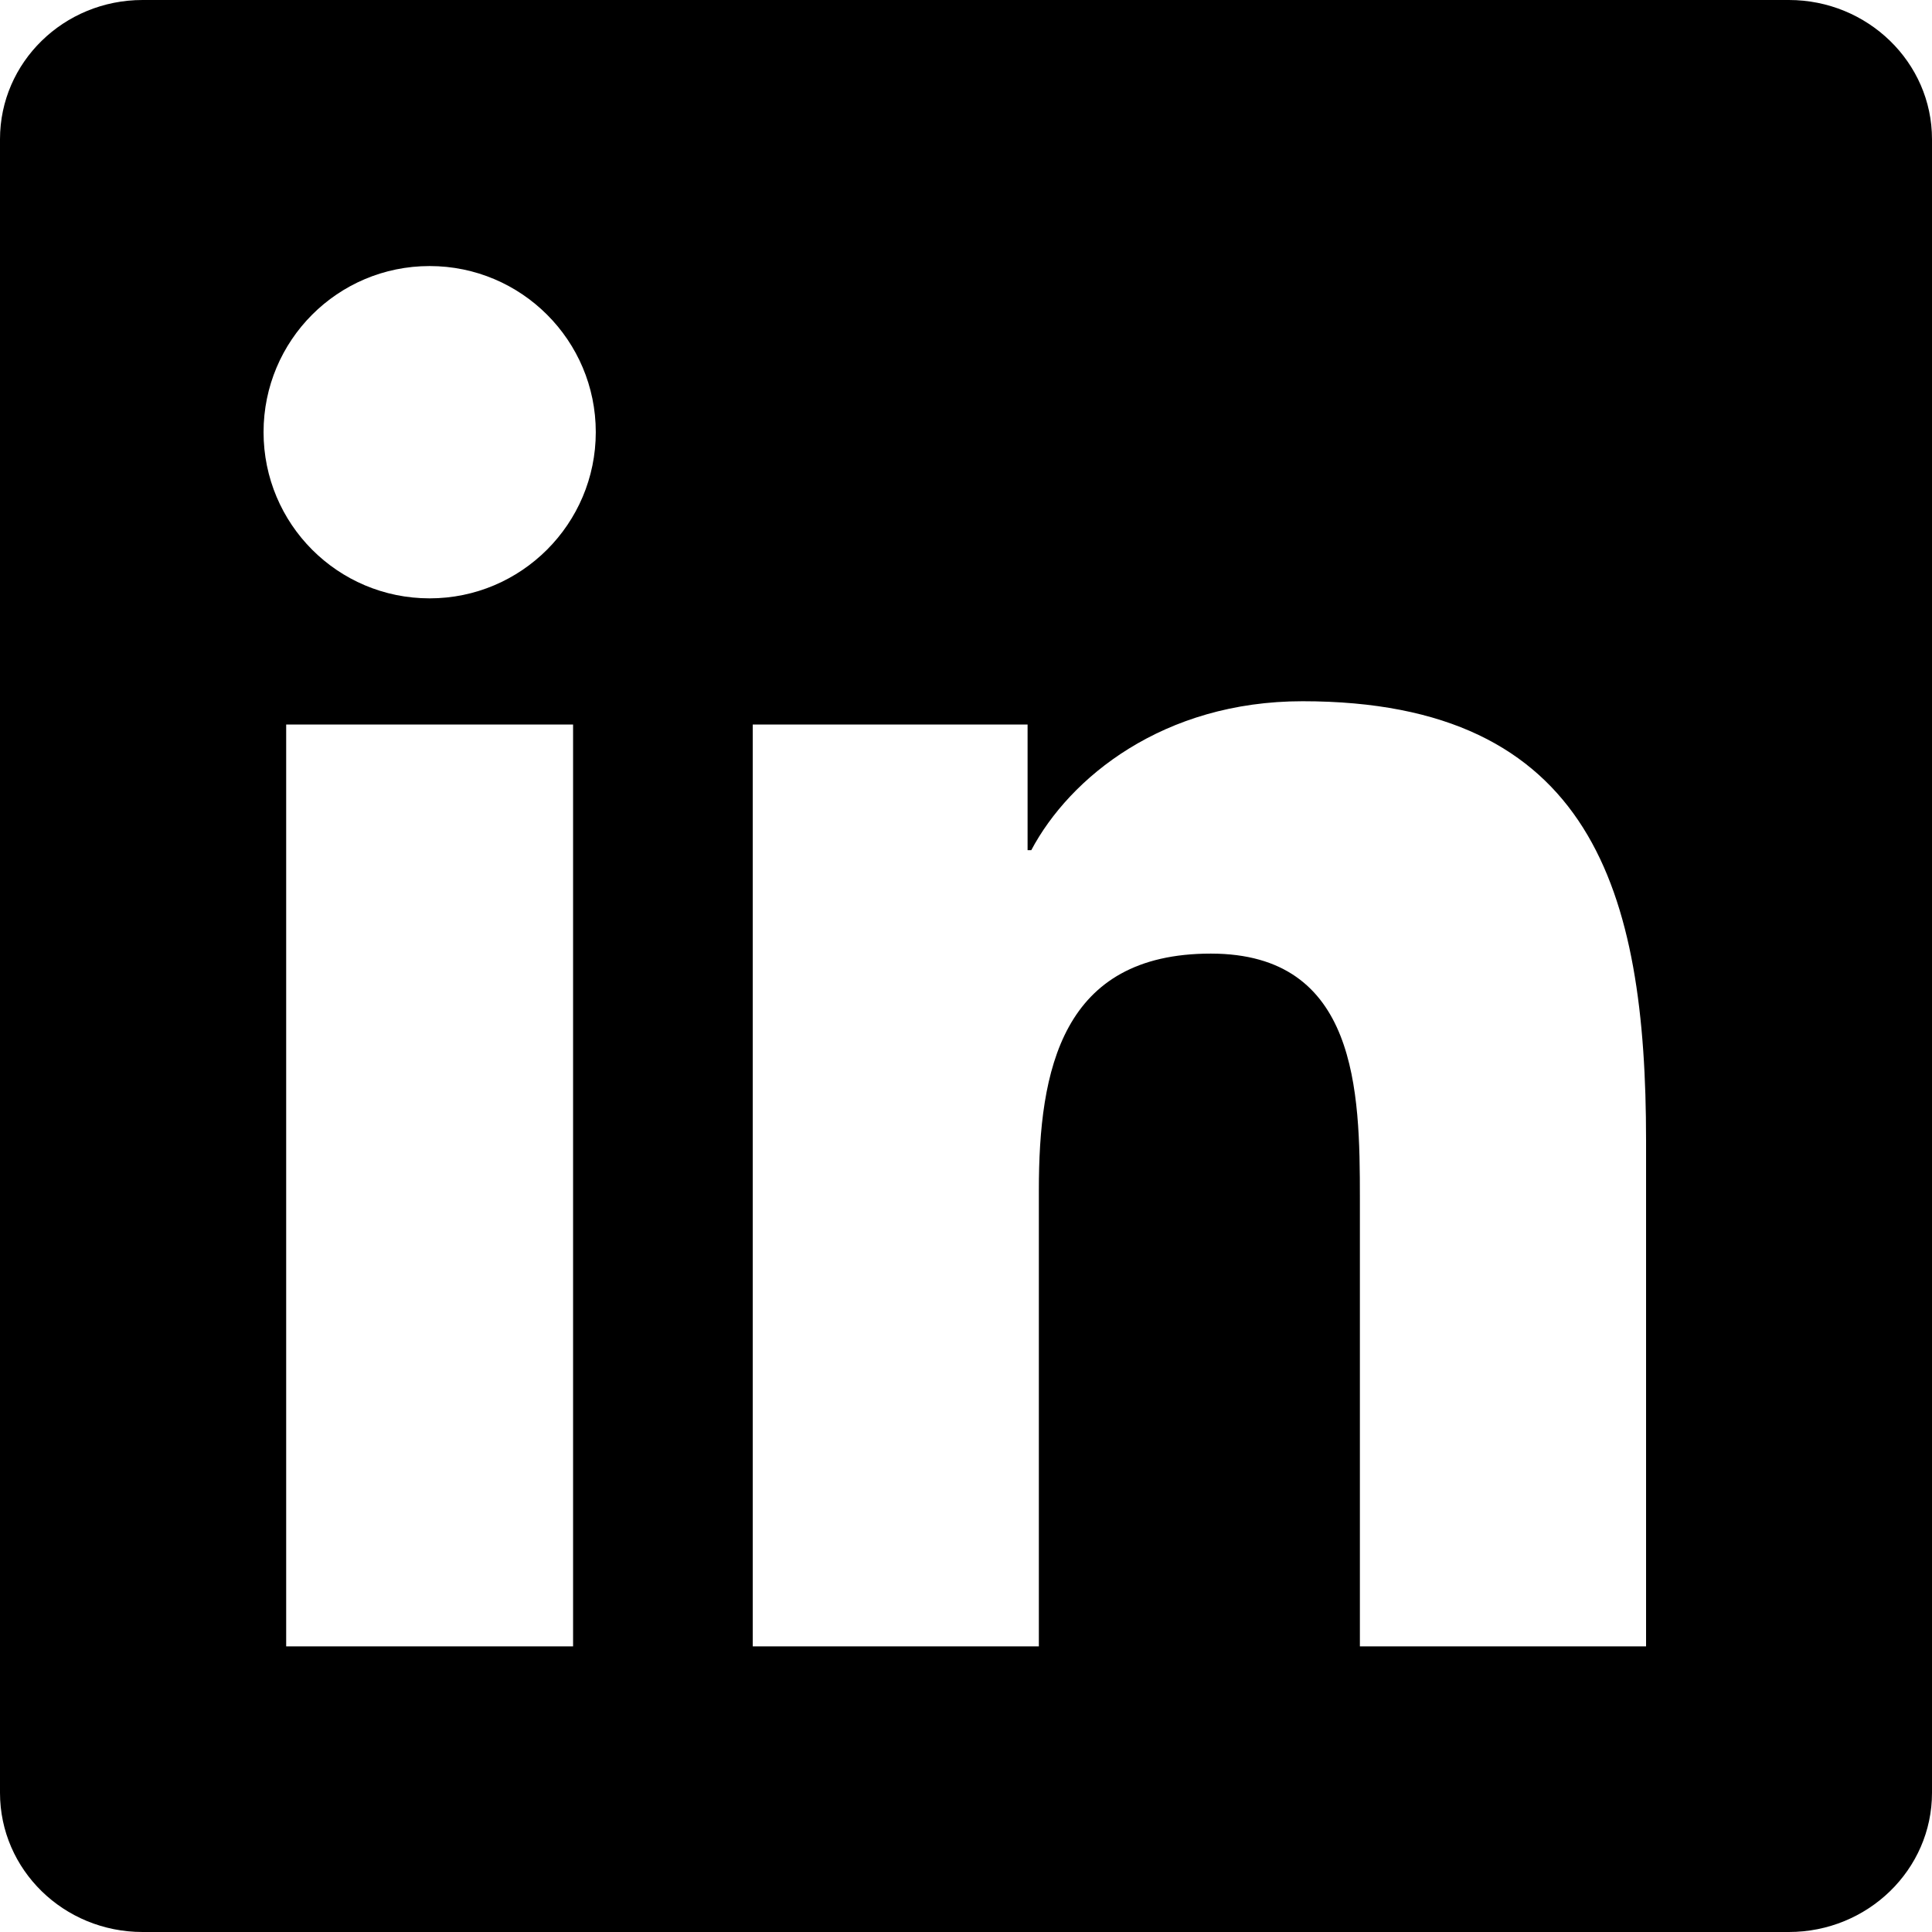
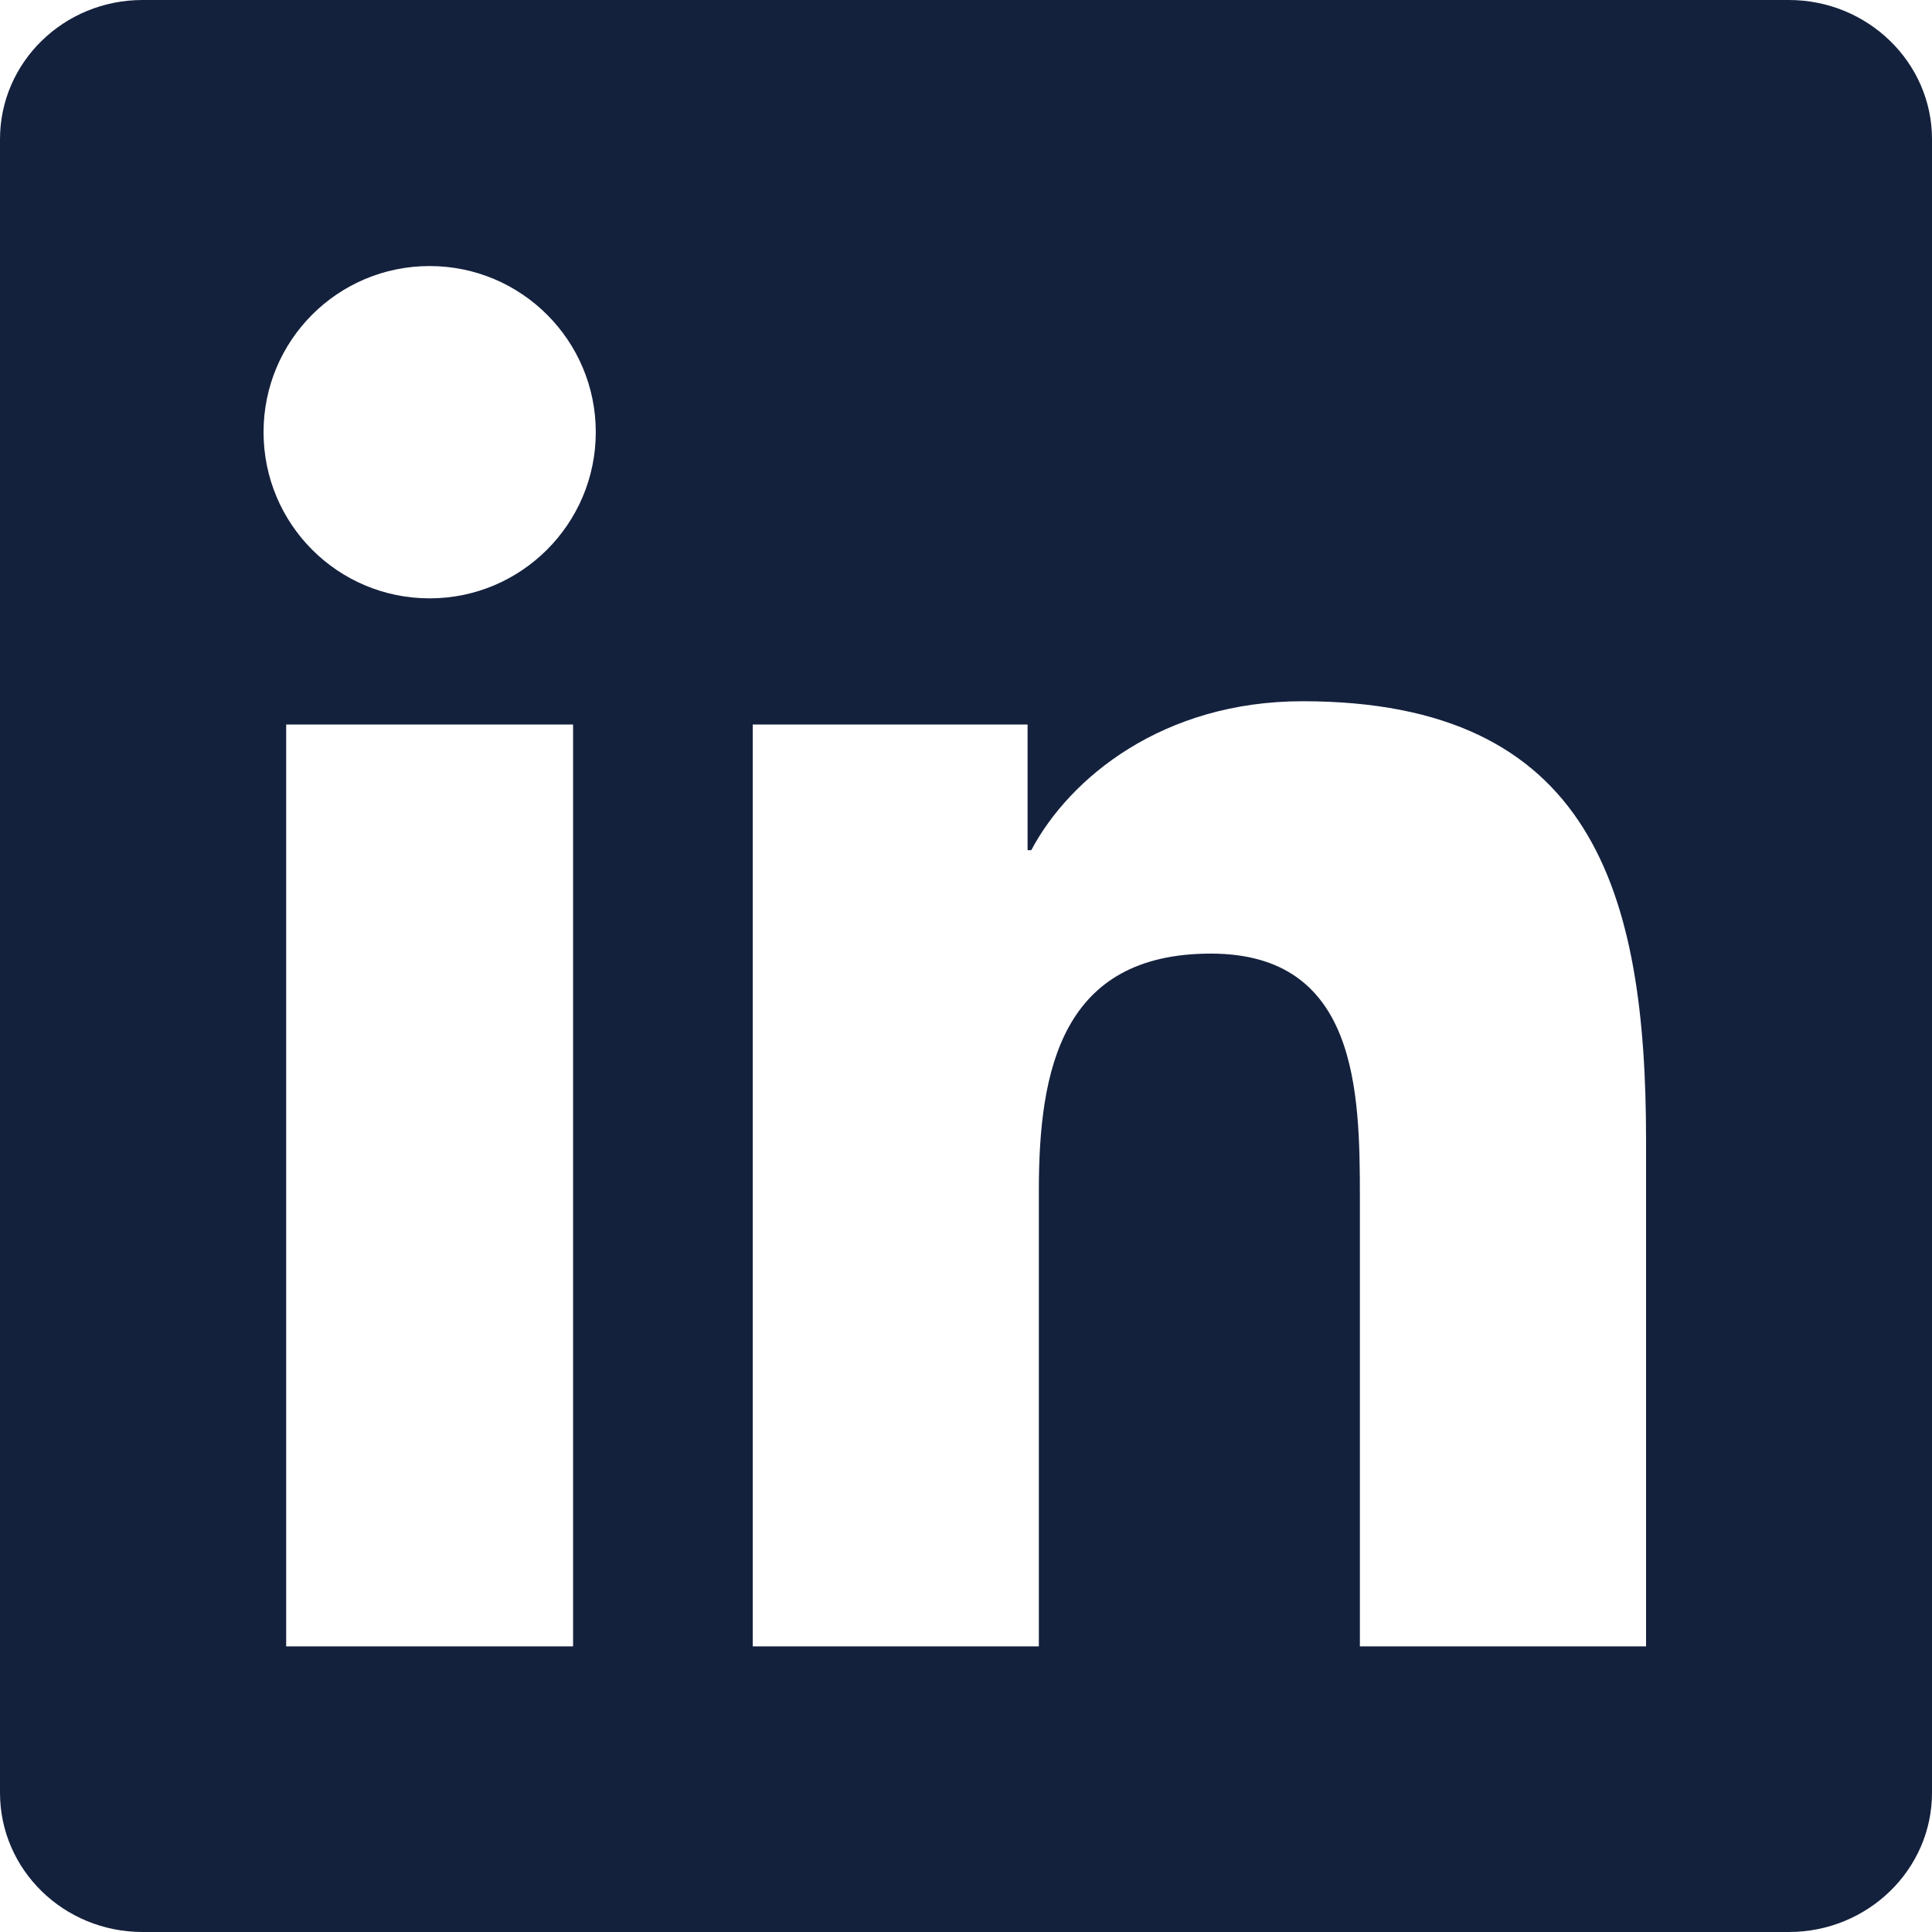
- <svg xmlns="http://www.w3.org/2000/svg" role="img" viewBox="0 0 24 24">
+ <svg xmlns="http://www.w3.org/2000/svg" role="img" viewBox="0 0 24 24" fill="#14213D">
  <path d="M20.447 20.452h-3.554v-5.569c0-1.328-.027-3.037-1.852-3.037-1.853 0-2.136 1.445-2.136 2.939v5.667H9.351V9h3.414v1.561h.046c.477-.9 1.637-1.85 3.37-1.85 3.601 0 4.267 2.37 4.267 5.455v6.286zM5.337 7.433c-1.144 0-2.063-.926-2.063-2.065 0-1.138.92-2.063 2.063-2.063 1.14 0 2.064.925 2.064 2.063 0 1.139-.925 2.065-2.064 2.065zm1.782 13.019H3.555V9h3.564v11.452zM22.225 0H1.771C.792 0 0 .774 0 1.729v20.542C0 23.227.792 24 1.771 24h20.451C23.2 24 24 23.227 24 22.271V1.729C24 .774 23.2 0 22.222 0h.003z" />
</svg>
